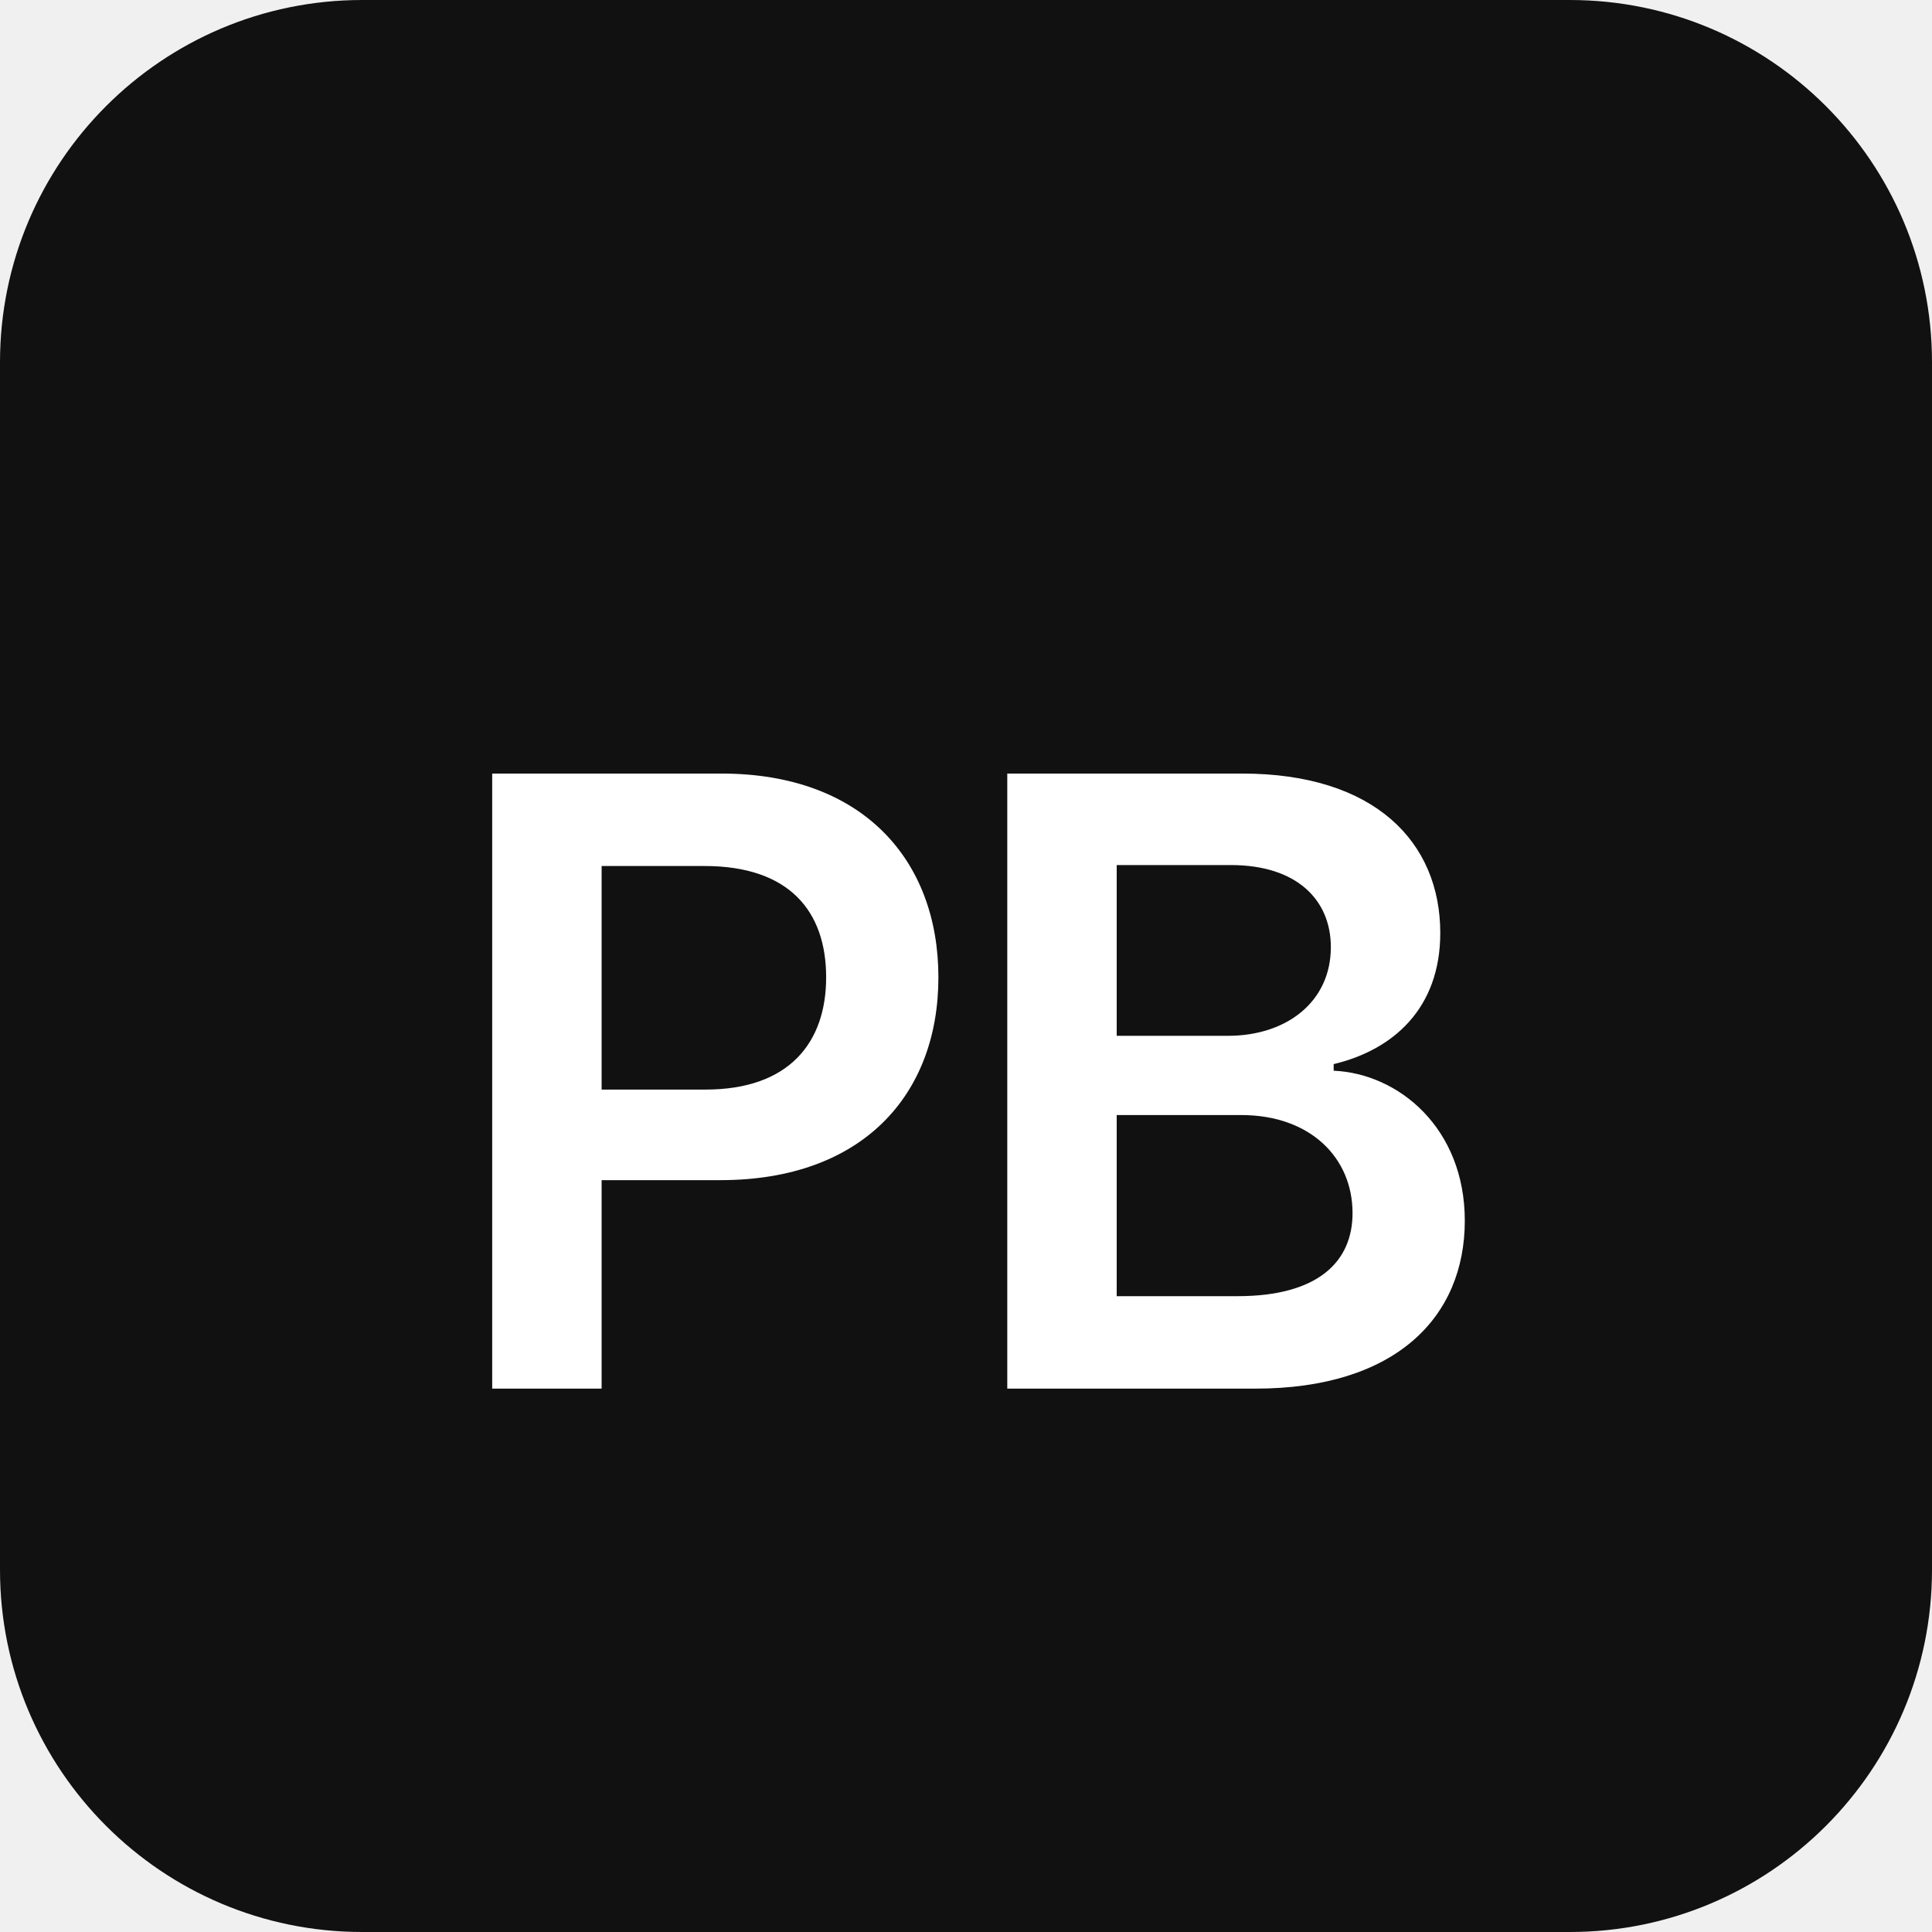
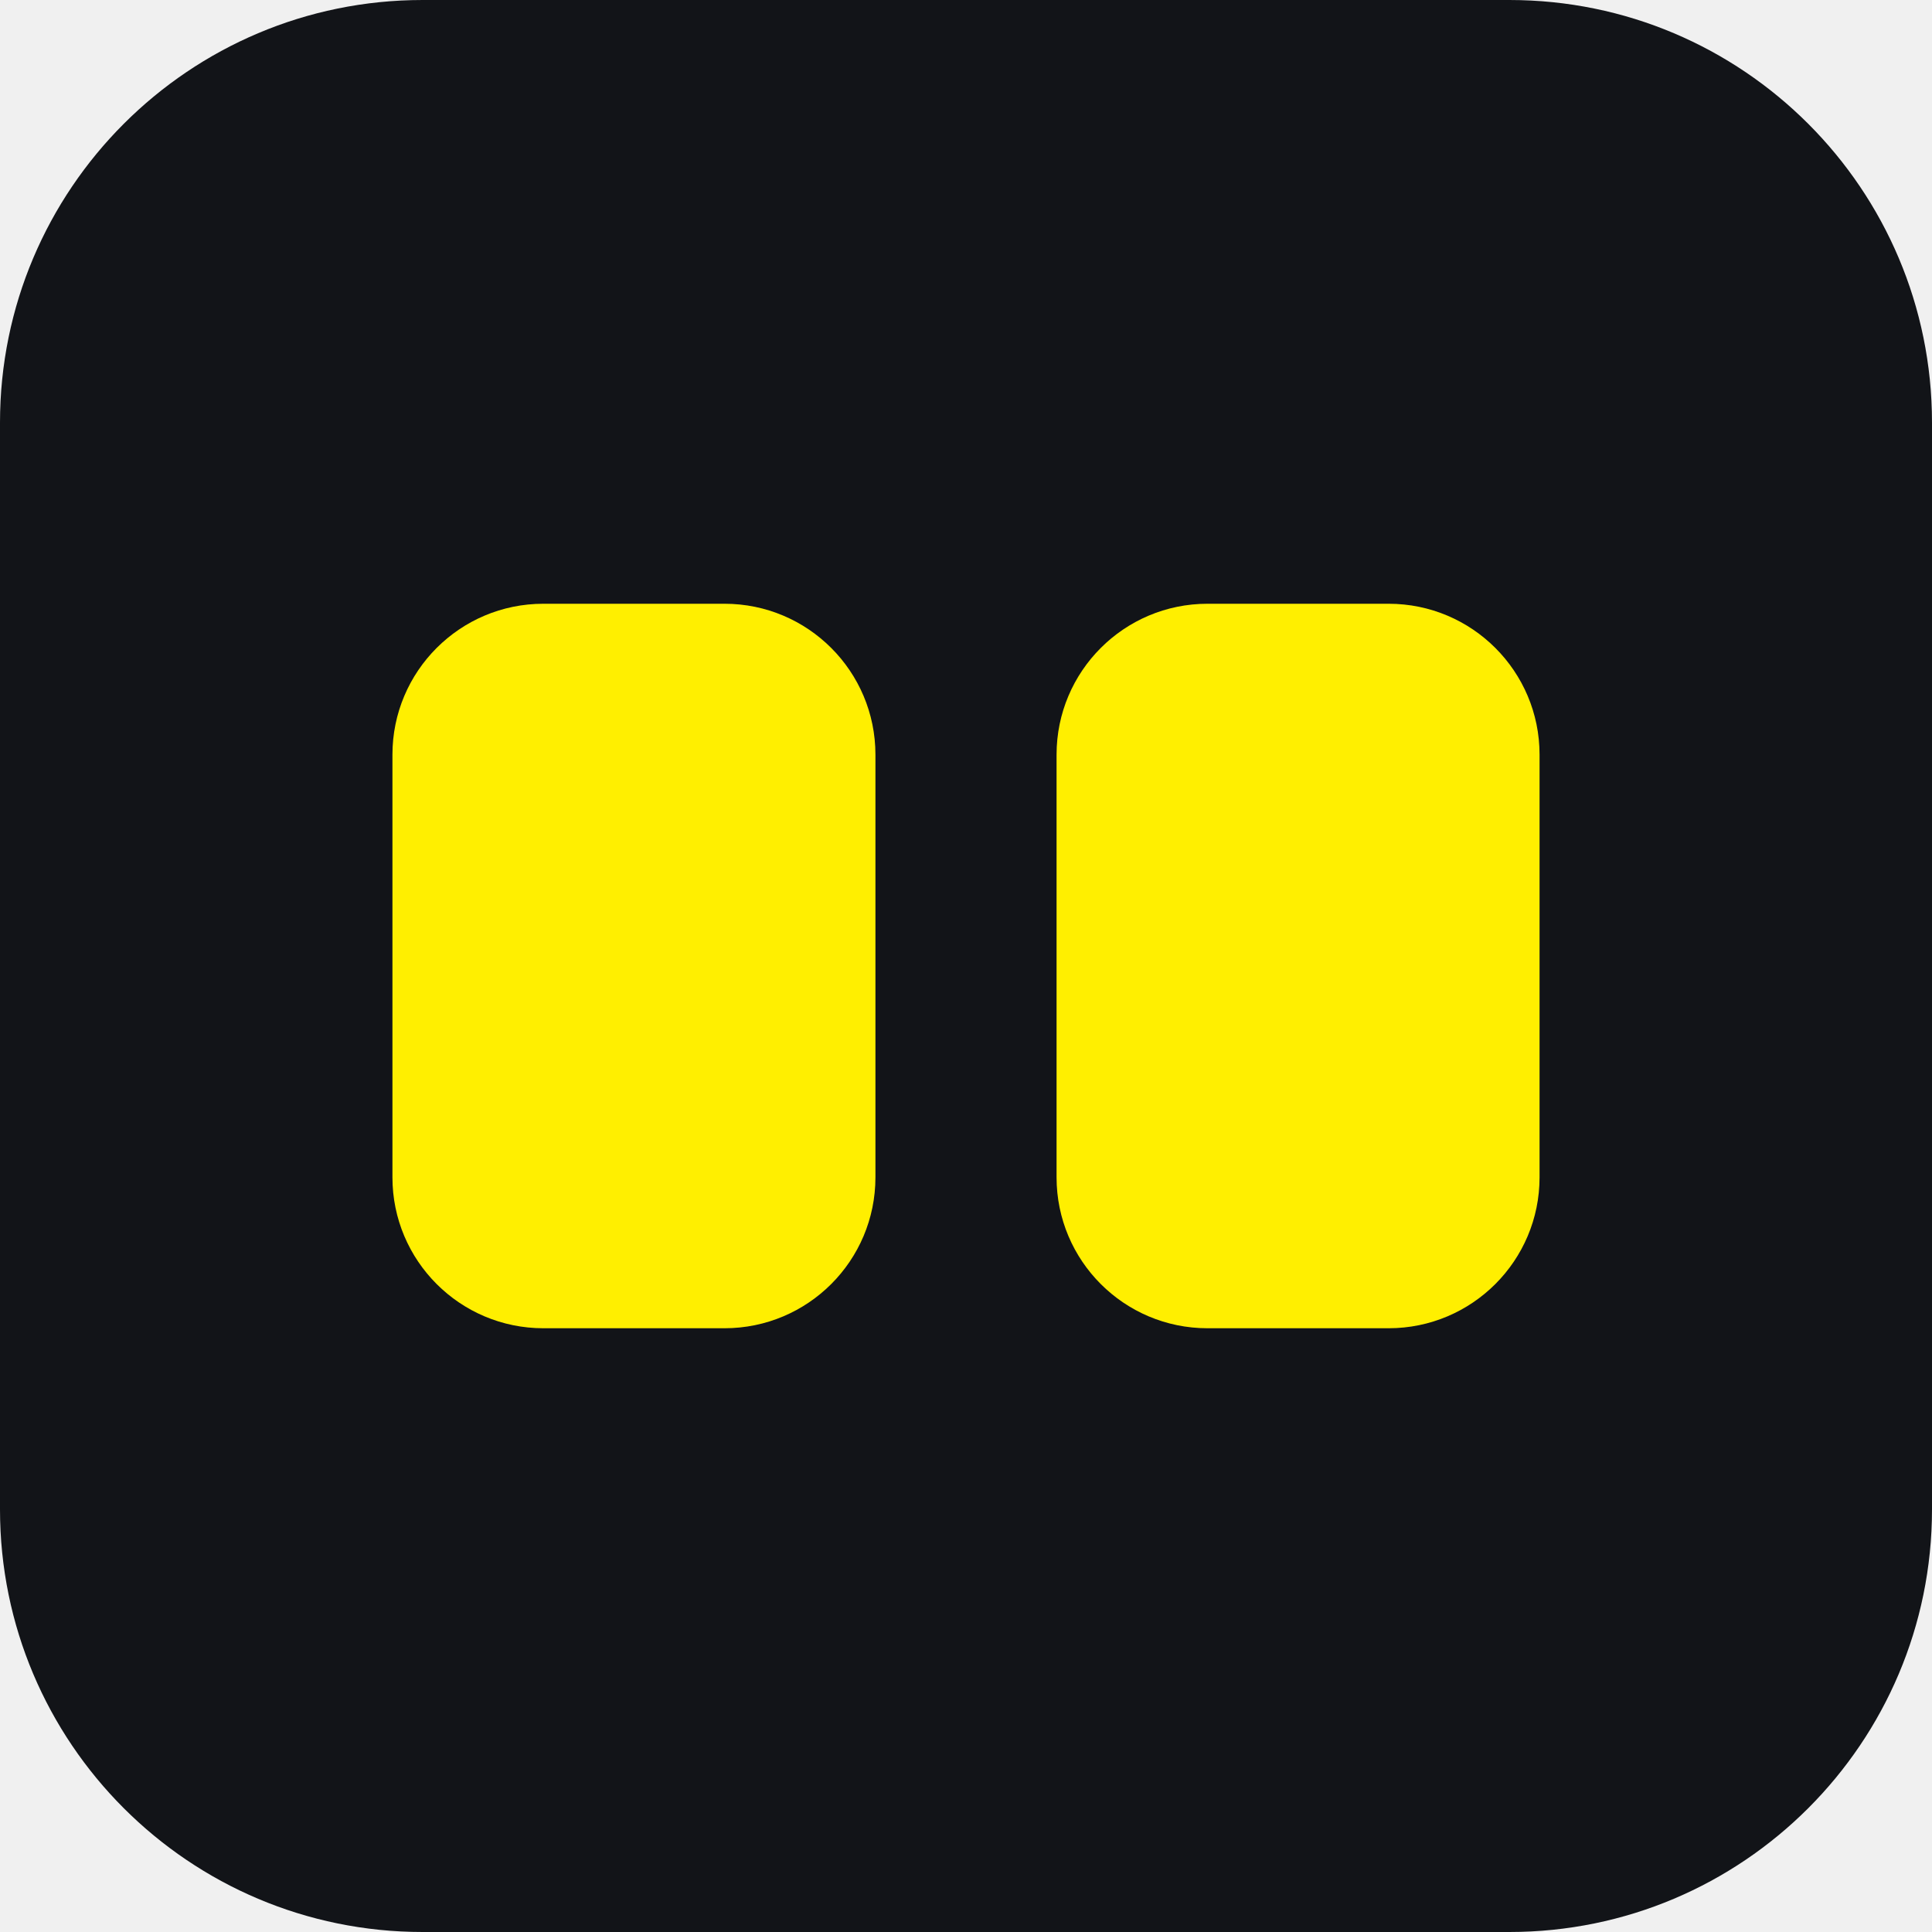
<svg xmlns="http://www.w3.org/2000/svg" viewBox="0 0 32 32">
-   <rect width="32" height="32" rx="6" fill="#111111" />
-   <text x="16" y="23" text-anchor="middle" font-family="system-ui, -apple-system, sans-serif" font-size="14" font-weight="600" fill="#ffffff" letter-spacing="-0.5">PB</text>
+   <rect width="32" height="32" rx="7" fill="#121418" />
+   <rect x="6.5" y="10" width="8" height="12" rx="2.5" fill="#ffef00" />
+   <rect x="17.5" y="10" width="8" height="12" rx="2.5" fill="#ffef00" />
</svg>
